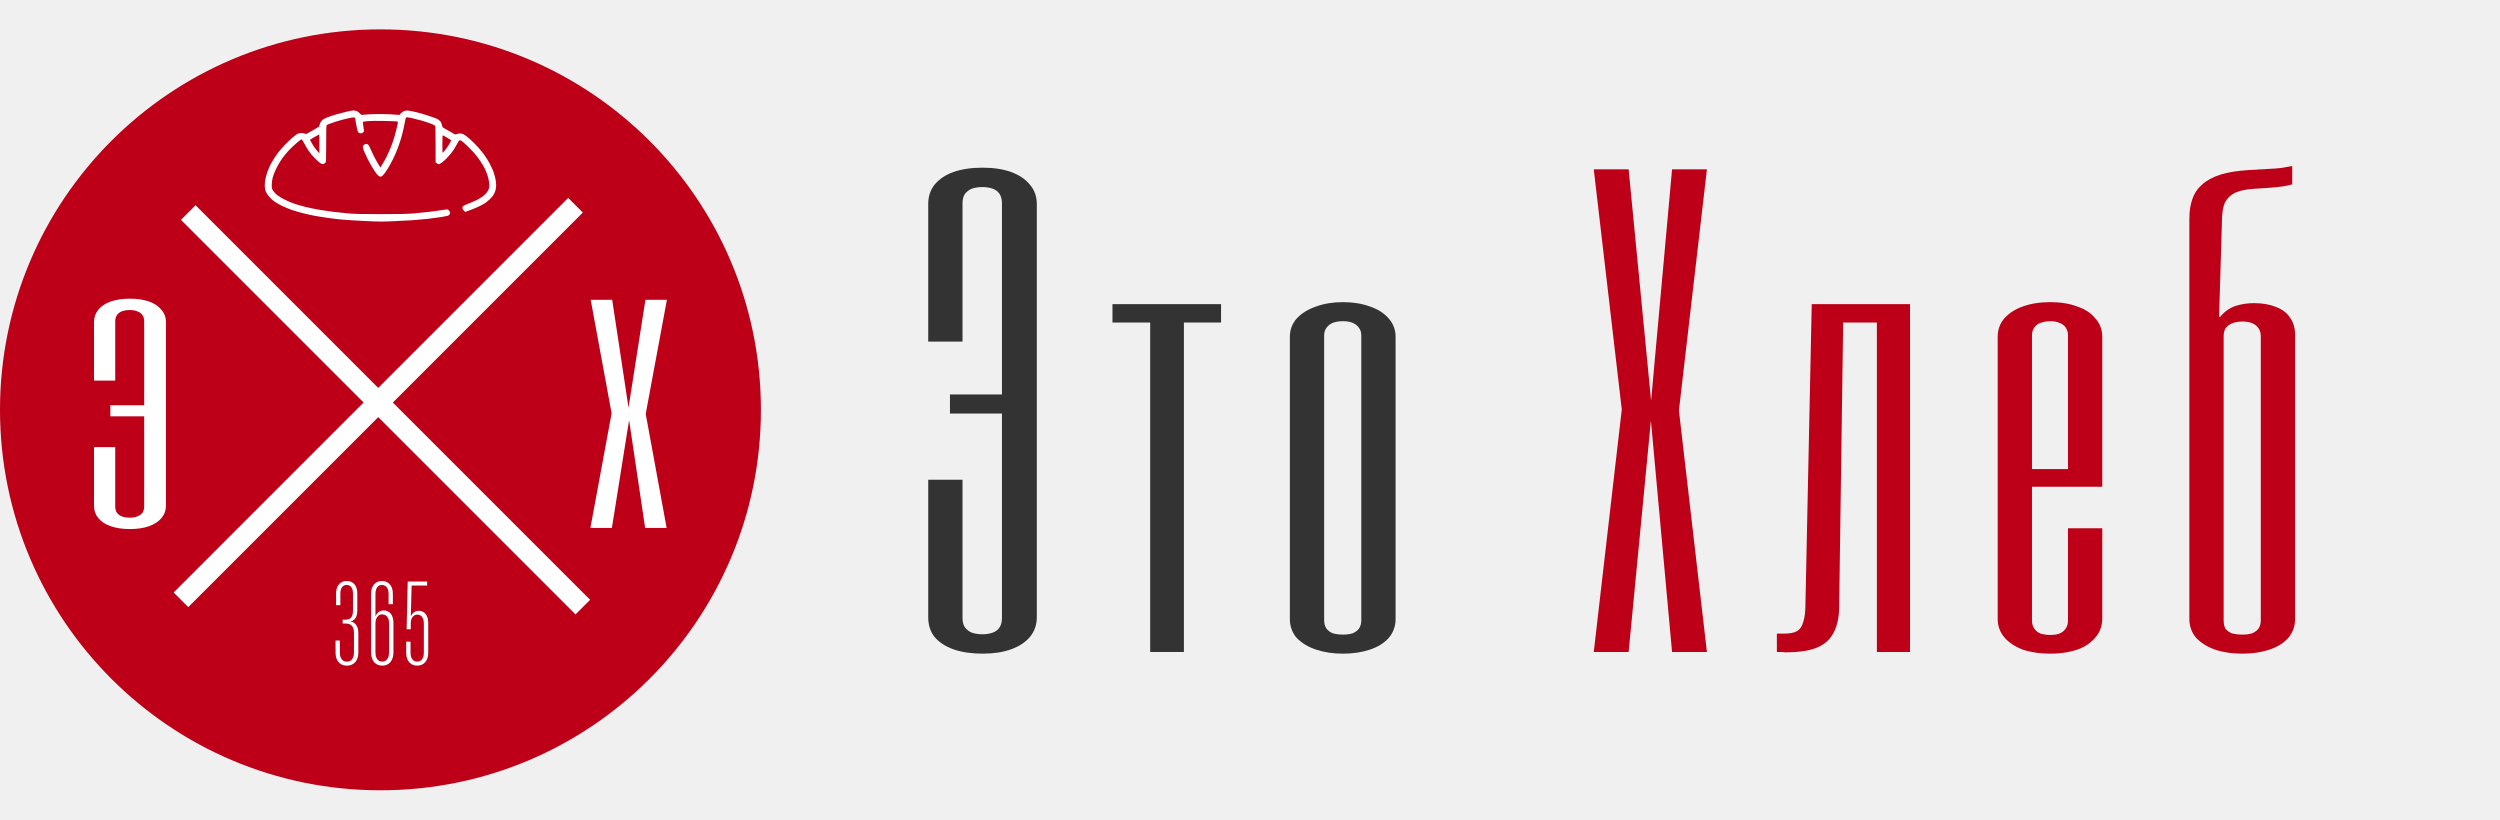
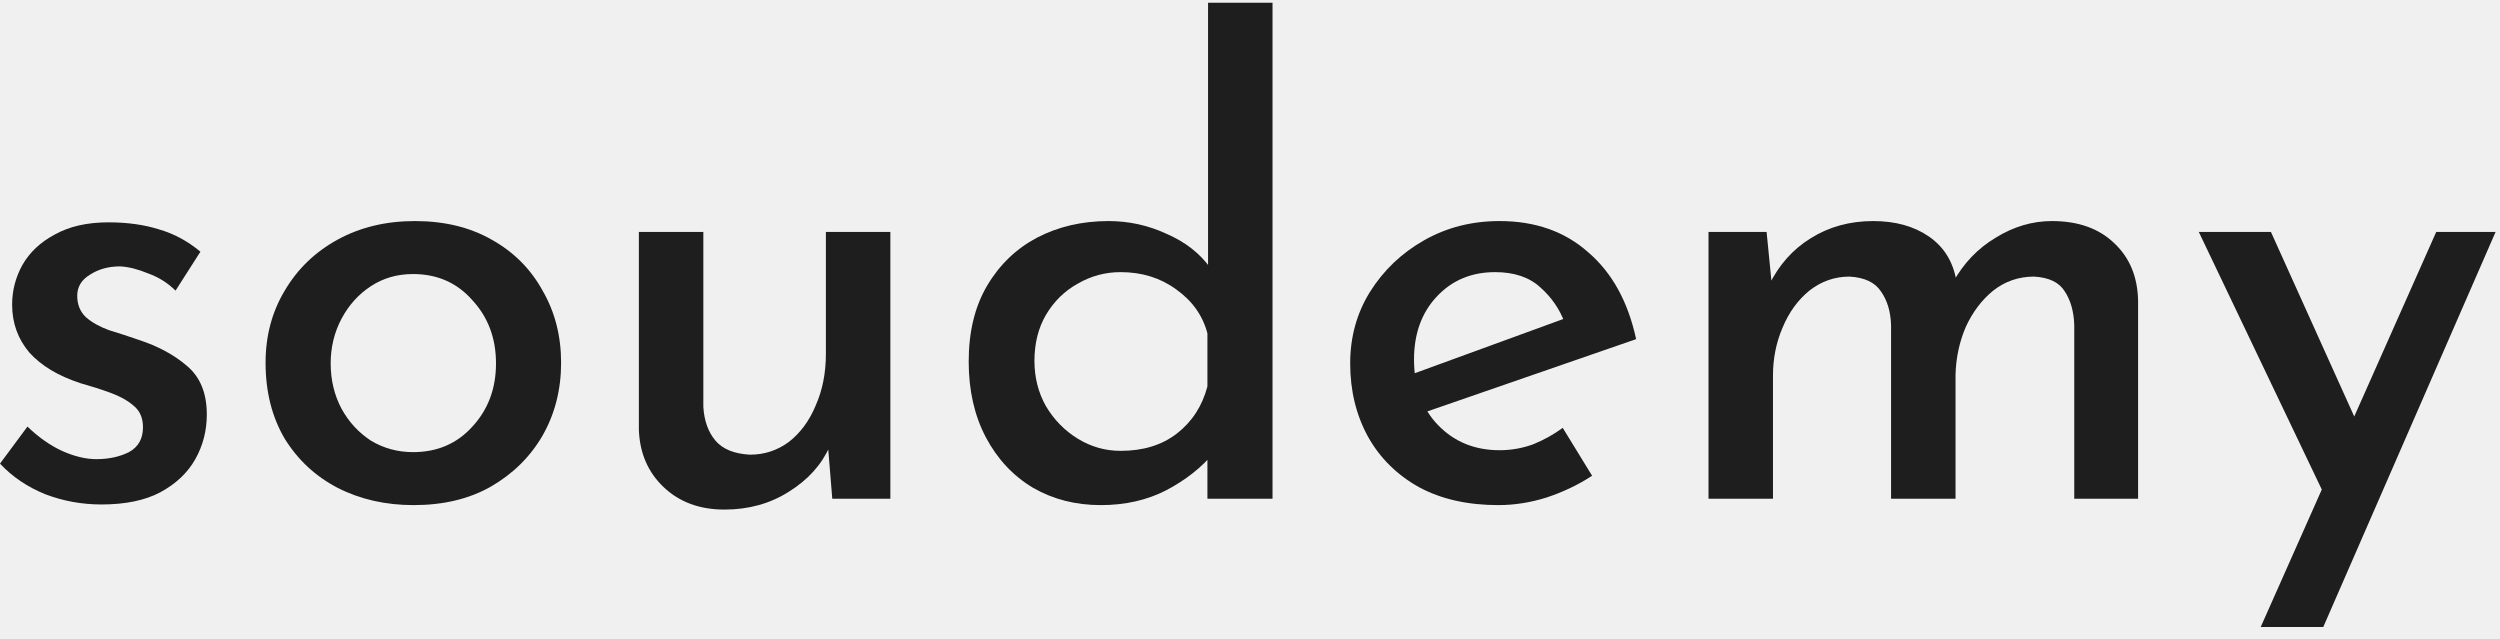
- <svg xmlns="http://www.w3.org/2000/svg" width="244" height="80" viewBox="0 0 244 80" fill="none">
-   <path d="M74.265 40C74.265 60.507 57.64 77.132 37.132 77.132C16.625 77.132 0 60.507 0 40C0 19.492 16.625 2.867 37.132 2.867C57.64 2.867 74.265 19.492 74.265 40Z" fill="#BD0017" />
-   <path fill-rule="evenodd" clip-rule="evenodd" d="M34.462 10.781C34.532 10.776 34.669 10.798 34.757 10.82C34.854 10.847 35 10.94 35.278 11.217L35.75 11.173C36.015 11.151 36.632 11.129 37.131 11.129C37.63 11.129 38.247 11.147 38.984 11.217L39.125 11.059C39.205 10.975 39.359 10.873 39.469 10.834C39.606 10.785 39.73 10.772 39.867 10.794C39.977 10.807 40.295 10.873 40.573 10.935C40.85 10.997 41.402 11.156 41.795 11.288C42.192 11.421 42.589 11.562 42.677 11.61C42.77 11.654 42.898 11.751 42.964 11.831C43.039 11.91 43.105 12.06 43.136 12.201C43.18 12.422 43.193 12.435 43.454 12.572C43.604 12.652 43.886 12.815 44.08 12.93C44.42 13.141 44.438 13.146 44.575 13.088C44.654 13.053 44.804 13.027 44.905 13.027C45.02 13.027 45.17 13.066 45.28 13.124C45.382 13.181 45.651 13.388 45.876 13.587C46.101 13.786 46.454 14.138 46.661 14.372C46.869 14.606 47.16 14.968 47.31 15.18C47.46 15.392 47.685 15.753 47.804 15.983C47.923 16.212 48.065 16.512 48.117 16.645C48.17 16.777 48.259 17.077 48.321 17.306C48.382 17.549 48.426 17.858 48.426 18.034C48.426 18.206 48.395 18.454 48.356 18.586C48.316 18.718 48.228 18.917 48.162 19.027C48.091 19.137 47.932 19.327 47.8 19.446C47.672 19.57 47.465 19.738 47.345 19.821C47.222 19.905 46.926 20.064 46.684 20.179C46.441 20.294 46.057 20.452 45.422 20.682L45.307 20.593C45.245 20.545 45.175 20.444 45.148 20.373C45.117 20.267 45.126 20.218 45.188 20.135C45.241 20.073 45.43 19.976 45.691 19.883C45.92 19.799 46.291 19.645 46.507 19.535C46.723 19.429 47.023 19.243 47.169 19.129C47.315 19.009 47.5 18.815 47.579 18.696C47.659 18.568 47.734 18.392 47.751 18.277C47.764 18.167 47.751 17.92 47.725 17.726C47.698 17.532 47.623 17.223 47.557 17.042C47.495 16.861 47.381 16.583 47.301 16.424C47.222 16.265 47.019 15.93 46.847 15.674C46.675 15.418 46.392 15.052 46.211 14.858C46.035 14.664 45.708 14.337 45.492 14.134C45.276 13.931 45.055 13.746 45.007 13.724C44.958 13.697 44.883 13.688 44.839 13.706C44.8 13.719 44.698 13.865 44.619 14.033C44.535 14.196 44.371 14.478 44.252 14.659C44.133 14.84 43.868 15.166 43.661 15.378C43.454 15.595 43.198 15.828 43.087 15.899C42.977 15.97 42.858 16.027 42.823 16.031C42.788 16.031 42.704 15.992 42.514 15.85V14.099C42.514 12.749 42.501 12.325 42.461 12.272C42.43 12.232 42.236 12.135 42.029 12.06C41.821 11.981 41.424 11.853 41.146 11.769C40.868 11.69 40.427 11.575 40.167 11.518C39.743 11.429 39.686 11.425 39.633 11.482C39.597 11.518 39.536 11.756 39.496 12.012C39.452 12.268 39.35 12.735 39.271 13.049C39.187 13.362 39.05 13.83 38.958 14.085C38.869 14.341 38.702 14.778 38.578 15.056C38.459 15.334 38.23 15.797 38.066 16.084C37.903 16.371 37.678 16.733 37.559 16.887C37.444 17.046 37.303 17.192 37.241 17.218C37.168 17.248 37.094 17.248 37.021 17.218C36.959 17.192 36.818 17.05 36.707 16.901C36.597 16.746 36.403 16.455 36.284 16.247C36.16 16.04 35.979 15.714 35.882 15.52C35.785 15.325 35.64 15.012 35.56 14.827C35.476 14.637 35.41 14.421 35.41 14.35C35.41 14.258 35.446 14.191 35.529 14.13C35.6 14.077 35.693 14.037 35.741 14.041C35.79 14.041 35.869 14.068 35.918 14.099C35.966 14.134 36.046 14.258 36.09 14.377C36.134 14.496 36.279 14.809 36.412 15.078C36.544 15.347 36.752 15.736 36.88 15.947C37.008 16.159 37.118 16.336 37.131 16.336C37.144 16.336 37.29 16.093 37.462 15.797C37.634 15.497 37.872 15.017 37.996 14.725C38.124 14.434 38.296 13.98 38.384 13.71C38.472 13.441 38.605 12.987 38.671 12.696C38.742 12.404 38.812 12.1 38.825 12.025C38.847 11.901 38.839 11.875 38.75 11.853C38.697 11.84 38.137 11.818 37.506 11.804C36.875 11.791 36.156 11.8 35.913 11.818C35.666 11.84 35.446 11.875 35.428 11.893C35.406 11.91 35.423 12.122 35.468 12.356C35.543 12.744 35.543 12.793 35.481 12.885C35.441 12.938 35.344 12.996 35.265 13.009C35.172 13.022 35.088 13.009 35.022 12.965C34.969 12.925 34.903 12.81 34.876 12.709C34.85 12.603 34.788 12.303 34.744 12.034C34.696 11.765 34.66 11.535 34.66 11.518C34.66 11.495 34.625 11.473 34.581 11.46C34.541 11.447 34.259 11.487 33.954 11.553C33.65 11.615 33.076 11.774 32.675 11.906C32.273 12.038 31.92 12.171 31.889 12.201C31.845 12.241 31.832 12.634 31.836 14.033C31.836 15.749 31.832 15.811 31.748 15.895C31.7 15.943 31.607 15.996 31.536 16.009C31.448 16.027 31.373 16 31.241 15.908C31.144 15.842 30.905 15.625 30.711 15.431C30.517 15.237 30.248 14.911 30.111 14.703C29.974 14.496 29.798 14.2 29.718 14.041C29.639 13.883 29.542 13.719 29.502 13.675C29.462 13.631 29.418 13.596 29.396 13.6C29.379 13.6 29.163 13.777 28.911 13.988C28.664 14.205 28.315 14.536 28.139 14.73C27.962 14.919 27.689 15.259 27.534 15.475C27.376 15.691 27.128 16.111 26.983 16.402C26.837 16.693 26.678 17.099 26.621 17.306C26.564 17.532 26.524 17.823 26.524 18.039C26.52 18.361 26.533 18.414 26.652 18.612C26.727 18.732 26.908 18.926 27.049 19.04C27.195 19.155 27.53 19.358 27.799 19.491C28.064 19.623 28.492 19.799 28.748 19.888C29.004 19.976 29.489 20.113 29.829 20.196C30.169 20.28 30.733 20.399 31.086 20.461C31.439 20.523 32.035 20.611 32.41 20.66C32.785 20.708 33.482 20.779 33.954 20.823C34.634 20.885 35.309 20.898 37.175 20.898C39.059 20.898 39.717 20.885 40.44 20.823C40.939 20.779 41.671 20.704 42.073 20.655C42.474 20.602 42.96 20.536 43.154 20.501C43.348 20.466 43.56 20.439 43.626 20.439C43.708 20.439 43.779 20.48 43.838 20.563C43.891 20.629 43.93 20.721 43.93 20.77C43.93 20.819 43.895 20.907 43.851 20.964C43.78 21.052 43.683 21.079 43.132 21.172C42.779 21.229 42.126 21.317 41.676 21.366C41.226 21.414 40.581 21.472 40.242 21.494C39.902 21.52 39.059 21.564 38.366 21.591C37.281 21.639 36.902 21.635 35.587 21.569C34.748 21.529 33.756 21.467 33.381 21.432C33.006 21.397 32.397 21.326 32.035 21.273C31.669 21.224 31.104 21.136 30.777 21.075C30.451 21.013 29.913 20.898 29.586 20.814C29.26 20.73 28.757 20.585 28.47 20.488C28.187 20.386 27.751 20.205 27.499 20.082C27.252 19.958 26.93 19.773 26.784 19.667C26.639 19.566 26.422 19.376 26.308 19.243C26.189 19.111 26.039 18.895 25.977 18.762C25.889 18.582 25.853 18.436 25.84 18.189C25.831 17.986 25.858 17.712 25.902 17.483C25.946 17.276 26.025 16.98 26.078 16.821C26.136 16.662 26.233 16.42 26.295 16.283C26.356 16.142 26.515 15.855 26.643 15.643C26.767 15.427 26.987 15.105 27.124 14.924C27.261 14.743 27.548 14.408 27.759 14.178C27.976 13.949 28.32 13.622 28.527 13.446C28.735 13.269 28.968 13.097 29.043 13.057C29.127 13.013 29.291 12.982 29.418 12.982C29.546 12.987 29.701 13.013 29.763 13.044C29.864 13.097 29.895 13.088 30.138 12.943C30.283 12.85 30.574 12.687 30.786 12.572C31.095 12.404 31.174 12.343 31.174 12.268C31.174 12.21 31.214 12.087 31.258 11.99C31.298 11.893 31.395 11.765 31.466 11.703C31.536 11.641 31.761 11.526 31.969 11.443C32.176 11.363 32.582 11.231 32.873 11.147C33.164 11.063 33.61 10.948 33.866 10.891C34.122 10.829 34.387 10.781 34.462 10.781ZM30.455 13.516L30.248 13.644C30.464 14.037 30.596 14.253 30.685 14.372C30.769 14.496 30.914 14.677 31.007 14.783L31.174 14.968C31.174 13.53 31.17 13.115 31.161 13.115C31.157 13.115 31.042 13.177 30.91 13.252C30.777 13.327 30.574 13.446 30.455 13.516ZM43.246 14.88C43.286 14.844 43.405 14.703 43.507 14.571C43.608 14.438 43.776 14.191 43.873 14.019C43.974 13.847 44.045 13.697 44.027 13.68C44.005 13.662 43.824 13.547 43.617 13.424C43.41 13.3 43.229 13.203 43.211 13.203C43.189 13.203 43.176 13.596 43.176 14.077C43.171 14.889 43.176 14.941 43.246 14.88Z" fill="white" />
-   <path d="M17.66 21.458L19.086 20.031L57.596 58.541L56.17 59.967L17.66 21.458Z" fill="white" />
-   <path d="M18.373 59.254L16.947 57.828L55.456 19.318L56.883 20.745L18.373 59.254Z" fill="white" />
-   <path d="M12.672 51.635C11.963 51.635 11.339 51.542 10.798 51.357C10.276 51.172 9.875 50.91 9.595 50.57C9.316 50.231 9.176 49.824 9.176 49.351V43.641H11.246V49.444C11.246 49.68 11.302 49.881 11.413 50.046C11.525 50.2 11.684 50.318 11.889 50.401C12.113 50.483 12.374 50.524 12.672 50.524C12.952 50.524 13.194 50.483 13.399 50.401C13.623 50.318 13.791 50.2 13.903 50.046C14.015 49.881 14.071 49.68 14.071 49.444V31.341C14.071 31.115 14.015 30.92 13.903 30.755C13.791 30.59 13.623 30.467 13.399 30.385C13.194 30.302 12.952 30.261 12.672 30.261C12.374 30.261 12.113 30.302 11.889 30.385C11.684 30.467 11.525 30.59 11.413 30.755C11.302 30.92 11.246 31.115 11.246 31.341V37.144H9.176V31.434C9.176 30.971 9.316 30.57 9.595 30.23C9.875 29.881 10.276 29.613 10.798 29.428C11.339 29.243 11.963 29.15 12.672 29.15C13.399 29.15 14.024 29.243 14.546 29.428C15.068 29.613 15.469 29.881 15.749 30.23C16.047 30.57 16.196 30.971 16.196 31.434V49.351C16.196 49.814 16.047 50.221 15.749 50.57C15.469 50.91 15.068 51.172 14.546 51.357C14.024 51.542 13.399 51.635 12.672 51.635ZM14.071 40.632H10.77V39.551H14.071V40.632Z" fill="white" />
-   <path d="M57.623 51.527L59.693 40.339L57.651 29.258H59.749L61.343 39.783L62.994 29.258H65.091L63.022 40.4L65.064 51.527H62.966L61.399 41.002L59.721 51.527H57.623Z" fill="white" />
-   <path d="M33.857 64.966C33.631 64.966 33.434 64.915 33.264 64.814C33.098 64.708 32.97 64.559 32.88 64.368C32.794 64.175 32.75 63.944 32.75 63.673V62.515H33.168V63.684C33.168 63.876 33.196 64.04 33.253 64.175C33.309 64.307 33.388 64.409 33.49 64.48C33.592 64.548 33.714 64.582 33.857 64.582C34 64.582 34.123 64.546 34.224 64.475C34.33 64.403 34.409 64.302 34.461 64.17C34.518 64.034 34.546 63.872 34.546 63.684V61.764C34.546 61.455 34.478 61.227 34.343 61.081C34.207 60.934 34.017 60.86 33.772 60.86H33.445V60.482H33.767C33.898 60.482 34.015 60.454 34.117 60.397C34.222 60.337 34.303 60.245 34.36 60.121C34.42 59.993 34.45 59.833 34.45 59.641V57.924C34.45 57.743 34.426 57.592 34.377 57.472C34.328 57.348 34.258 57.254 34.168 57.19C34.077 57.122 33.968 57.088 33.84 57.088C33.708 57.088 33.595 57.122 33.501 57.19C33.407 57.257 33.336 57.353 33.287 57.478C33.242 57.602 33.219 57.751 33.219 57.924V59.065H32.801V57.924C32.801 57.679 32.842 57.466 32.925 57.285C33.008 57.101 33.127 56.958 33.281 56.856C33.435 56.755 33.622 56.704 33.84 56.704C34.055 56.704 34.239 56.753 34.394 56.851C34.548 56.949 34.666 57.09 34.749 57.274C34.832 57.455 34.874 57.672 34.874 57.924V59.59C34.874 59.797 34.847 59.976 34.794 60.126C34.742 60.273 34.665 60.392 34.563 60.482C34.461 60.572 34.339 60.629 34.196 60.651V60.663C34.441 60.689 34.631 60.802 34.766 61.002C34.906 61.197 34.975 61.465 34.975 61.803V63.673C34.975 63.94 34.93 64.17 34.84 64.362C34.749 64.554 34.62 64.703 34.45 64.808C34.284 64.913 34.087 64.966 33.857 64.966Z" fill="white" />
-   <path d="M37.304 64.966C37.135 64.966 36.982 64.936 36.847 64.876C36.715 64.816 36.6 64.729 36.502 64.616C36.408 64.503 36.337 64.364 36.288 64.198C36.239 64.032 36.214 63.844 36.214 63.633V57.98C36.214 57.717 36.258 57.491 36.344 57.303C36.431 57.111 36.553 56.964 36.711 56.862C36.873 56.757 37.063 56.704 37.282 56.704C37.5 56.704 37.688 56.757 37.846 56.862C38.005 56.964 38.127 57.109 38.214 57.297C38.3 57.481 38.343 57.702 38.343 57.958V58.968H37.925V57.946C37.925 57.769 37.899 57.617 37.846 57.489C37.794 57.361 37.718 57.263 37.62 57.195C37.526 57.127 37.415 57.093 37.287 57.093C37.141 57.093 37.02 57.131 36.926 57.206C36.832 57.282 36.76 57.385 36.711 57.517C36.666 57.649 36.644 57.8 36.644 57.969C36.644 57.988 36.644 58.007 36.644 58.025C36.644 58.04 36.644 58.057 36.644 58.076V63.656C36.644 63.867 36.672 64.04 36.728 64.175C36.788 64.311 36.869 64.413 36.971 64.48C37.073 64.544 37.186 64.576 37.31 64.576C37.43 64.576 37.54 64.544 37.638 64.48C37.739 64.413 37.82 64.313 37.88 64.181C37.941 64.049 37.971 63.88 37.971 63.673V60.832C37.971 60.636 37.941 60.474 37.88 60.346C37.824 60.215 37.745 60.119 37.643 60.058C37.545 59.994 37.436 59.962 37.316 59.962C37.172 59.962 37.05 60 36.949 60.075C36.851 60.151 36.775 60.254 36.723 60.386C36.67 60.518 36.644 60.666 36.644 60.832V60.15C36.674 60.063 36.734 59.976 36.802 59.889C36.869 59.799 36.956 59.725 37.061 59.669C37.167 59.608 37.295 59.578 37.446 59.578C37.634 59.578 37.799 59.626 37.942 59.72C38.086 59.81 38.197 59.947 38.276 60.132C38.358 60.316 38.4 60.54 38.4 60.804V63.656C38.4 63.931 38.355 64.166 38.264 64.362C38.174 64.558 38.046 64.708 37.88 64.814C37.718 64.915 37.526 64.966 37.304 64.966Z" fill="white" />
-   <path d="M40.718 64.966C40.495 64.966 40.303 64.913 40.142 64.808C39.98 64.703 39.855 64.556 39.769 64.368C39.686 64.179 39.645 63.957 39.645 63.701V62.628H40.068V63.712C40.068 63.889 40.094 64.044 40.147 64.175C40.2 64.303 40.275 64.403 40.373 64.475C40.471 64.543 40.586 64.576 40.718 64.576C40.849 64.576 40.964 64.543 41.062 64.475C41.16 64.403 41.235 64.303 41.288 64.175C41.341 64.044 41.367 63.889 41.367 63.712V60.838C41.367 60.657 41.341 60.503 41.288 60.375C41.235 60.247 41.162 60.151 41.068 60.087C40.974 60.019 40.864 59.985 40.74 59.985C40.548 59.985 40.392 60.062 40.271 60.217C40.151 60.367 40.091 60.571 40.091 60.827C40.091 60.924 40.091 61.024 40.091 61.126C40.091 61.224 40.091 61.322 40.091 61.419H39.684L39.791 56.76H41.689V57.15H40.175L40.096 60.138H40.113C40.143 60.058 40.191 59.979 40.255 59.9C40.319 59.818 40.401 59.75 40.503 59.697C40.608 59.641 40.731 59.612 40.87 59.612C41.058 59.612 41.222 59.661 41.361 59.759C41.501 59.853 41.608 59.991 41.683 60.171C41.759 60.352 41.796 60.569 41.796 60.821V63.701C41.796 63.957 41.753 64.179 41.666 64.368C41.58 64.556 41.456 64.703 41.294 64.808C41.132 64.913 40.94 64.966 40.718 64.966Z" fill="white" />
-   <path d="M95.894 63.797C94.816 63.797 93.867 63.656 93.049 63.373C92.268 63.09 91.655 62.687 91.209 62.165C90.8 61.643 90.595 61.001 90.595 60.239V46.822H93.942V60.337C93.942 60.685 94.016 60.979 94.165 61.218C94.351 61.458 94.574 61.632 94.834 61.74C95.132 61.849 95.485 61.904 95.894 61.904C96.266 61.904 96.6 61.849 96.898 61.74C97.195 61.632 97.418 61.458 97.567 61.218C97.716 60.979 97.79 60.685 97.79 60.337V19.825C97.79 19.477 97.716 19.183 97.567 18.944C97.418 18.704 97.195 18.53 96.898 18.422C96.6 18.313 96.266 18.258 95.894 18.258C95.485 18.258 95.132 18.313 94.834 18.422C94.574 18.53 94.351 18.704 94.165 18.944C94.016 19.183 93.942 19.477 93.942 19.825V33.34H90.595V19.923C90.595 19.183 90.8 18.552 91.209 18.03C91.655 17.486 92.268 17.072 93.049 16.789C93.867 16.506 94.816 16.365 95.894 16.365C96.972 16.365 97.902 16.506 98.683 16.789C99.463 17.072 100.077 17.486 100.523 18.03C100.969 18.552 101.193 19.183 101.193 19.923V60.239C101.193 60.979 100.969 61.621 100.523 62.165C100.077 62.687 99.463 63.09 98.683 63.373C97.902 63.656 96.972 63.797 95.894 63.797ZM97.79 40.358H92.715V38.498H97.79V40.358Z" fill="#333333" />
-   <path d="M119.175 29.684V31.479H115.549V63.634H112.258V31.479H108.577V29.684H119.175Z" fill="#333333" />
-   <path d="M131.077 63.797C130.11 63.797 129.237 63.667 128.456 63.405C127.675 63.144 127.043 62.763 126.559 62.263C126.113 61.741 125.89 61.12 125.89 60.402V32.883C125.89 32.187 126.113 31.588 126.559 31.087C127.043 30.565 127.675 30.174 128.456 29.912C129.237 29.629 130.11 29.488 131.077 29.488C132.044 29.488 132.918 29.629 133.699 29.912C134.48 30.174 135.093 30.565 135.539 31.087C135.986 31.588 136.209 32.187 136.209 32.883V60.402C136.209 61.12 135.986 61.741 135.539 62.263C135.093 62.763 134.48 63.144 133.699 63.405C132.918 63.667 132.044 63.797 131.077 63.797ZM131.077 61.936C131.449 61.936 131.765 61.893 132.025 61.806C132.286 61.697 132.49 61.545 132.639 61.349C132.788 61.131 132.862 60.859 132.862 60.533V32.752C132.862 32.448 132.788 32.197 132.639 32.002C132.49 31.784 132.286 31.621 132.025 31.512C131.765 31.403 131.449 31.349 131.077 31.349C130.705 31.349 130.371 31.403 130.073 31.512C129.813 31.621 129.609 31.784 129.46 32.002C129.311 32.197 129.237 32.448 129.237 32.752V60.533C129.237 60.859 129.311 61.131 129.46 61.349C129.609 61.545 129.813 61.697 130.073 61.806C130.371 61.893 130.705 61.936 131.077 61.936Z" fill="#333333" />
-   <path d="M155.552 63.634L158.285 39.967L155.552 16.528H158.954L161.147 39.118L163.193 16.528H166.595L163.862 40.065L166.595 63.634H163.193L161.129 41.044L158.954 63.634H155.552Z" fill="#BD0017" />
-   <path d="M179.502 59.162C179.502 60.228 179.316 61.099 178.944 61.773C178.61 62.426 178.07 62.905 177.327 63.209C176.583 63.514 175.56 63.667 174.259 63.667C174.185 63.667 174.054 63.656 173.869 63.634C173.683 63.634 173.534 63.634 173.422 63.634V61.839C173.534 61.839 173.664 61.839 173.813 61.839C173.962 61.839 174.073 61.839 174.147 61.839C174.668 61.839 175.077 61.762 175.375 61.61C175.672 61.436 175.877 61.142 175.988 60.729C176.137 60.293 176.211 59.706 176.211 58.966L176.825 29.684H186.418V63.634H183.183V31.479H179.892L179.502 59.162Z" fill="#BD0017" />
-   <path d="M200.106 63.797C199.102 63.797 198.209 63.667 197.428 63.405C196.685 63.123 196.09 62.731 195.644 62.23C195.197 61.708 194.974 61.099 194.974 60.402V32.883C194.974 32.165 195.197 31.555 195.644 31.055C196.09 30.554 196.685 30.174 197.428 29.912C198.209 29.629 199.102 29.488 200.106 29.488C201.11 29.488 201.983 29.629 202.727 29.912C203.508 30.174 204.103 30.565 204.512 31.087C204.958 31.588 205.181 32.187 205.181 32.883V47.508H198.321V45.778H203.396H201.835V32.72C201.835 32.437 201.76 32.187 201.612 31.969C201.463 31.751 201.258 31.599 200.998 31.512C200.775 31.403 200.477 31.349 200.106 31.349C199.771 31.349 199.455 31.403 199.157 31.512C198.897 31.599 198.693 31.751 198.544 31.969C198.395 32.187 198.321 32.437 198.321 32.72V60.565C198.321 60.87 198.395 61.131 198.544 61.349C198.693 61.566 198.897 61.73 199.157 61.839C199.455 61.925 199.771 61.969 200.106 61.969C200.477 61.969 200.775 61.925 200.998 61.839C201.258 61.73 201.463 61.566 201.612 61.349C201.76 61.131 201.835 60.87 201.835 60.565V51.556H205.181V60.402C205.181 60.924 205.051 61.403 204.791 61.839C204.53 62.252 204.177 62.611 203.731 62.916C203.322 63.199 202.801 63.416 202.169 63.569C201.537 63.721 200.849 63.797 200.106 63.797Z" fill="#BD0017" />
-   <path d="M218.869 63.797C217.865 63.797 216.972 63.667 216.191 63.405C215.448 63.144 214.834 62.763 214.351 62.263C213.905 61.741 213.681 61.12 213.681 60.402V21.36C213.681 20.641 213.774 20.01 213.96 19.466C214.146 18.9 214.462 18.422 214.909 18.03C215.355 17.616 215.95 17.29 216.693 17.05C217.437 16.811 218.385 16.659 219.538 16.593L221.211 16.495C221.769 16.474 222.234 16.441 222.606 16.398C223.015 16.332 223.386 16.267 223.721 16.202V17.997C223.424 18.084 223.108 18.149 222.773 18.193C222.475 18.236 222.066 18.28 221.546 18.324L220.04 18.422C219.259 18.465 218.627 18.596 218.144 18.813C217.697 19.031 217.363 19.357 217.14 19.793C216.954 20.228 216.861 20.837 216.861 21.621L216.582 30.924H216.693C216.916 30.641 217.177 30.402 217.474 30.206C217.809 29.988 218.181 29.836 218.59 29.749C219.036 29.64 219.501 29.586 219.984 29.586C220.802 29.586 221.509 29.706 222.104 29.945C222.736 30.184 223.201 30.532 223.498 30.99C223.833 31.447 224 32.012 224 32.687V60.402C224 61.12 223.777 61.741 223.331 62.263C222.884 62.763 222.271 63.144 221.49 63.405C220.709 63.667 219.835 63.797 218.869 63.797ZM218.869 61.936C219.24 61.936 219.557 61.893 219.817 61.806C220.077 61.697 220.282 61.545 220.43 61.349C220.579 61.131 220.653 60.859 220.653 60.533V32.818C220.653 32.513 220.579 32.252 220.43 32.034C220.282 31.817 220.077 31.653 219.817 31.544C219.557 31.436 219.24 31.381 218.869 31.381C218.46 31.381 218.106 31.447 217.809 31.577C217.549 31.686 217.344 31.849 217.195 32.067C217.084 32.285 217.028 32.535 217.028 32.818V60.533C217.028 60.859 217.084 61.131 217.195 61.349C217.344 61.545 217.549 61.697 217.809 61.806C218.106 61.893 218.46 61.936 218.869 61.936Z" fill="#BD0017" />
-   <path d="M35.474 39.283L36.907 37.85L38.34 39.283L36.907 40.716L35.474 39.283Z" fill="white" />
+ <svg xmlns="http://www.w3.org/2000/svg" width="188" height="48" viewBox="0 0 188 48" fill="none">
+   <path d="M7.632 37.936C6.16 37.936 4.752 37.68 3.408 37.168C2.064 36.624 0.928 35.856 0 34.864L2.064 32.08C2.896 32.88 3.76 33.488 4.656 33.904C5.584 34.32 6.448 34.528 7.248 34.528C8.176 34.528 8.992 34.352 9.696 34C10.4 33.616 10.752 32.992 10.752 32.128C10.752 31.424 10.512 30.88 10.032 30.496C9.584 30.112 9.008 29.792 8.304 29.536C7.6 29.28 6.848 29.04 6.048 28.816C4.384 28.272 3.104 27.504 2.208 26.512C1.344 25.488 0.912 24.288 0.912 22.912C0.912 21.856 1.168 20.864 1.68 19.936C2.224 18.976 3.04 18.208 4.128 17.632C5.216 17.024 6.56 16.72 8.16 16.72C9.568 16.72 10.832 16.896 11.952 17.248C13.072 17.568 14.112 18.128 15.072 18.928L13.2 21.856C12.624 21.28 11.936 20.848 11.136 20.56C10.368 20.24 9.664 20.064 9.024 20.032C8.16 20.032 7.408 20.24 6.768 20.656C6.128 21.04 5.808 21.568 5.808 22.24C5.808 22.912 6.032 23.456 6.48 23.872C6.928 24.256 7.504 24.576 8.208 24.832C8.944 25.056 9.68 25.296 10.416 25.552C11.888 26.032 13.104 26.688 14.064 27.52C15.056 28.352 15.552 29.568 15.552 31.168C15.552 32.384 15.264 33.504 14.688 34.528C14.112 35.552 13.232 36.384 12.048 37.024C10.896 37.632 9.424 37.936 7.632 37.936Z" fill="#1E1E1E" />
+   <path d="M19.971 27.28C19.971 25.264 20.451 23.456 21.411 21.856C22.371 20.224 23.699 18.944 25.395 18.016C27.091 17.088 29.027 16.624 31.203 16.624C33.411 16.624 35.331 17.088 36.963 18.016C38.627 18.944 39.907 20.224 40.803 21.856C41.731 23.456 42.195 25.264 42.195 27.28C42.195 29.296 41.731 31.12 40.803 32.752C39.875 34.352 38.579 35.632 36.915 36.592C35.283 37.52 33.347 37.984 31.107 37.984C28.995 37.984 27.091 37.552 25.395 36.688C23.731 35.824 22.403 34.592 21.411 32.992C20.451 31.36 19.971 29.456 19.971 27.28ZM24.867 27.328C24.867 28.576 25.139 29.712 25.683 30.736C26.227 31.728 26.963 32.528 27.891 33.136C28.851 33.712 29.907 34 31.059 34C32.883 34 34.371 33.36 35.523 32.08C36.707 30.8 37.299 29.216 37.299 27.328C37.299 25.44 36.707 23.856 35.523 22.576C34.371 21.264 32.883 20.608 31.059 20.608C29.875 20.608 28.819 20.912 27.891 21.52C26.963 22.128 26.227 22.944 25.683 23.968C25.139 24.992 24.867 26.112 24.867 27.328Z" fill="#1E1E1E" />
+   <path d="M54.475 38.32C52.619 38.32 51.099 37.76 49.915 36.64C48.731 35.52 48.107 34.08 48.043 32.32V17.44H52.891V30.592C52.955 31.648 53.259 32.496 53.803 33.136C54.347 33.776 55.211 34.128 56.395 34.192C57.483 34.192 58.459 33.872 59.323 33.232C60.187 32.56 60.859 31.648 61.339 30.496C61.851 29.344 62.107 28.048 62.107 26.608V17.44H66.955V37.504H62.587L62.203 32.8L62.395 33.568C61.787 34.944 60.763 36.08 59.323 36.976C57.915 37.872 56.299 38.32 54.475 38.32Z" fill="#1E1E1E" />
+   <path d="M82.782 37.984C80.894 37.984 79.198 37.552 77.694 36.688C76.19 35.792 75.006 34.528 74.142 32.896C73.278 31.264 72.846 29.36 72.846 27.184C72.846 24.944 73.31 23.04 74.238 21.472C75.166 19.904 76.414 18.704 77.982 17.872C79.582 17.04 81.374 16.624 83.358 16.624C84.894 16.624 86.35 16.944 87.726 17.584C89.134 18.192 90.238 19.056 91.038 20.176L90.846 21.856V0.208H95.694V37.504H90.798V32.704L91.326 34C90.366 35.152 89.15 36.112 87.678 36.88C86.238 37.616 84.606 37.984 82.782 37.984ZM84.27 33.904C85.966 33.904 87.374 33.472 88.494 32.608C89.646 31.712 90.414 30.528 90.798 29.056V25.072C90.446 23.728 89.662 22.624 88.446 21.76C87.262 20.896 85.87 20.464 84.27 20.464C83.118 20.464 82.046 20.752 81.054 21.328C80.062 21.872 79.262 22.656 78.654 23.68C78.078 24.672 77.79 25.824 77.79 27.136C77.79 28.384 78.078 29.52 78.654 30.544C79.262 31.568 80.062 32.384 81.054 32.992C82.046 33.6 83.118 33.904 84.27 33.904Z" fill="#1E1E1E" />
+   <path d="M112.67 37.984C110.366 37.984 108.381 37.536 106.717 36.64C105.053 35.712 103.774 34.448 102.878 32.848C101.982 31.216 101.534 29.376 101.534 27.328C101.534 25.344 102.029 23.552 103.021 21.952C104.045 20.32 105.406 19.024 107.102 18.064C108.798 17.104 110.686 16.624 112.766 16.624C115.454 16.624 117.678 17.408 119.438 18.976C121.23 20.512 122.429 22.688 123.037 25.504L106.67 31.168L105.518 28.384L118.67 23.584L117.661 24.256C117.277 23.232 116.67 22.352 115.838 21.616C115.006 20.848 113.869 20.464 112.429 20.464C110.637 20.464 109.165 21.088 108.013 22.336C106.893 23.552 106.334 25.12 106.334 27.04C106.334 29.088 106.942 30.736 108.158 31.984C109.374 33.232 110.91 33.856 112.766 33.856C113.63 33.856 114.461 33.712 115.261 33.424C116.061 33.104 116.814 32.688 117.518 32.176L119.726 35.776C118.702 36.448 117.565 36.992 116.317 37.408C115.101 37.792 113.886 37.984 112.67 37.984Z" fill="#1E1E1E" />
+   <path d="M132.848 17.44L133.28 21.808L133.04 21.424C133.776 19.92 134.816 18.752 136.16 17.92C137.536 17.056 139.104 16.624 140.864 16.624C142.528 16.624 143.92 17.008 145.04 17.776C146.16 18.544 146.848 19.632 147.104 21.04L146.864 21.232C147.664 19.792 148.736 18.672 150.08 17.872C151.424 17.04 152.832 16.624 154.304 16.624C156.288 16.624 157.856 17.184 159.008 18.304C160.16 19.392 160.752 20.832 160.784 22.624V37.504H155.984V24.448C155.952 23.424 155.712 22.576 155.264 21.904C154.848 21.232 154.08 20.864 152.96 20.8C151.808 20.8 150.784 21.152 149.888 21.856C149.024 22.56 148.336 23.472 147.824 24.592C147.344 25.712 147.088 26.912 147.056 28.192V37.504H142.208V24.448C142.176 23.424 141.92 22.576 141.44 21.904C140.992 21.232 140.208 20.864 139.088 20.8C137.968 20.8 136.96 21.152 136.064 21.856C135.2 22.56 134.528 23.488 134.048 24.64C133.568 25.76 133.328 26.96 133.328 28.24V37.504H128.48V17.44H132.848Z" fill="#1E1E1E" />
+   <path d="M170.005 47.152L183.205 17.44H187.669L174.709 47.152H170.005ZM174.997 37.648L165.349 17.44H170.773L178.789 35.2L174.997 37.648Z" fill="#1E1E1E" />
</svg>
